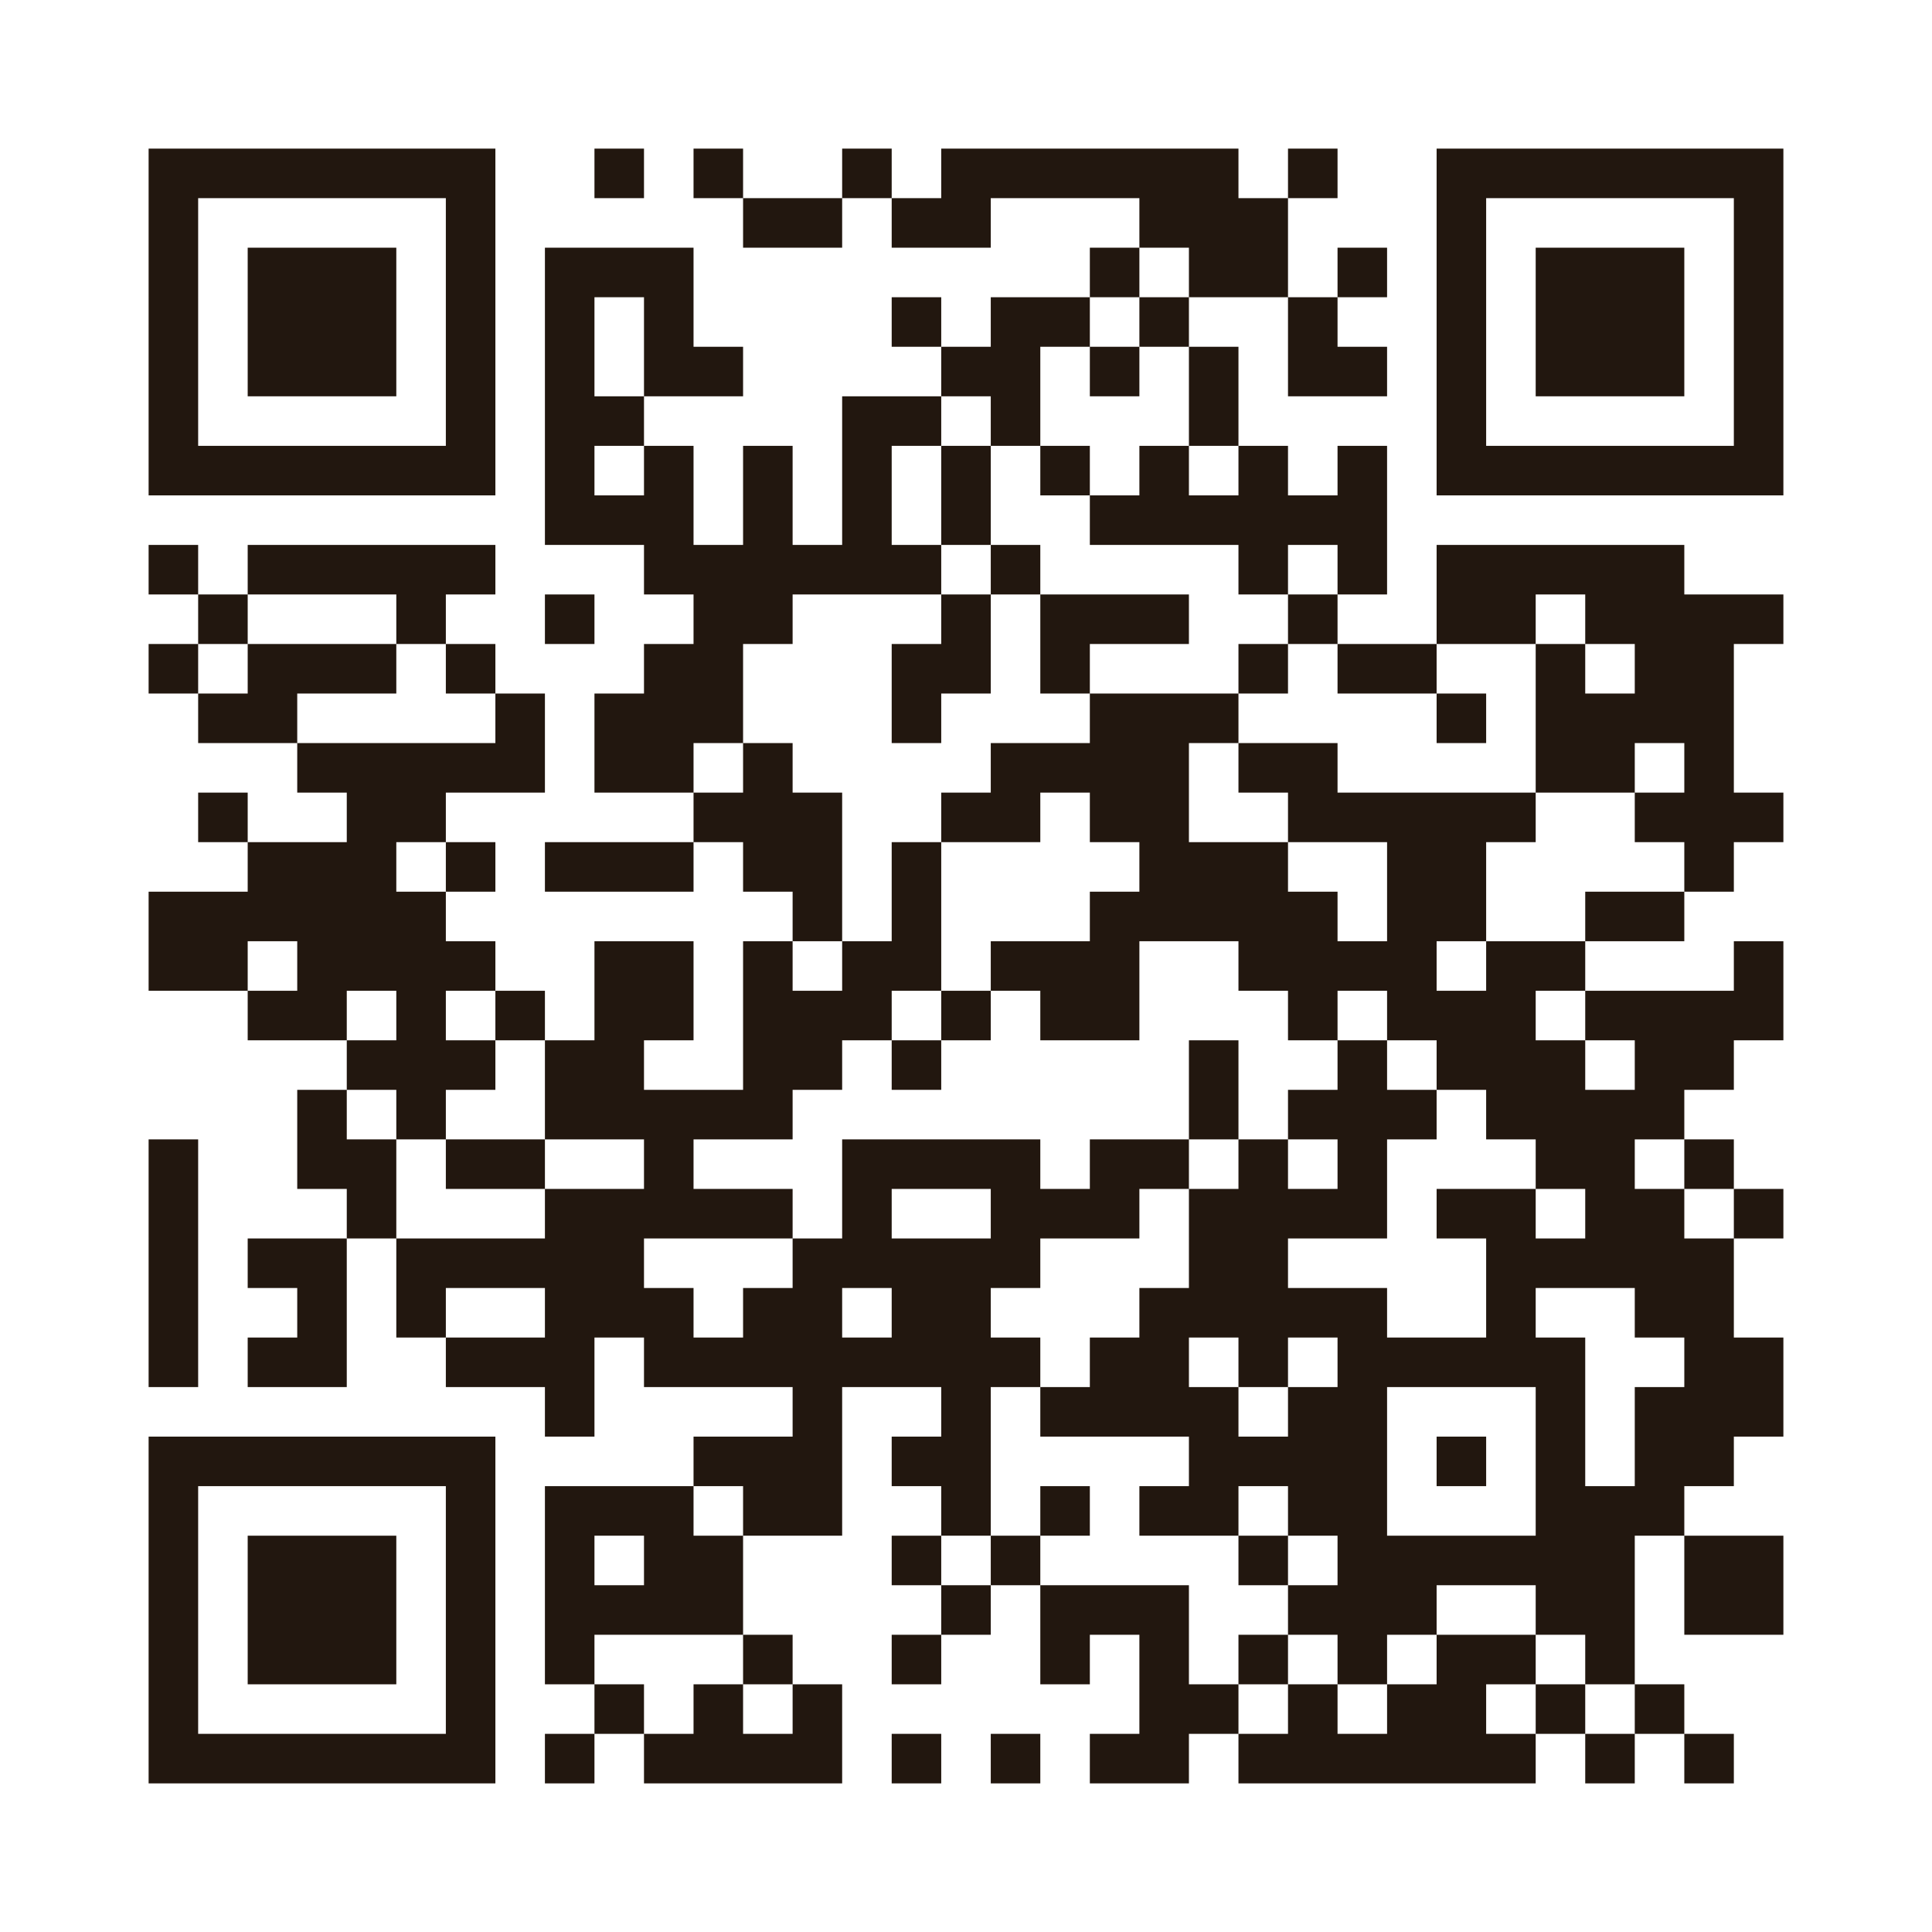
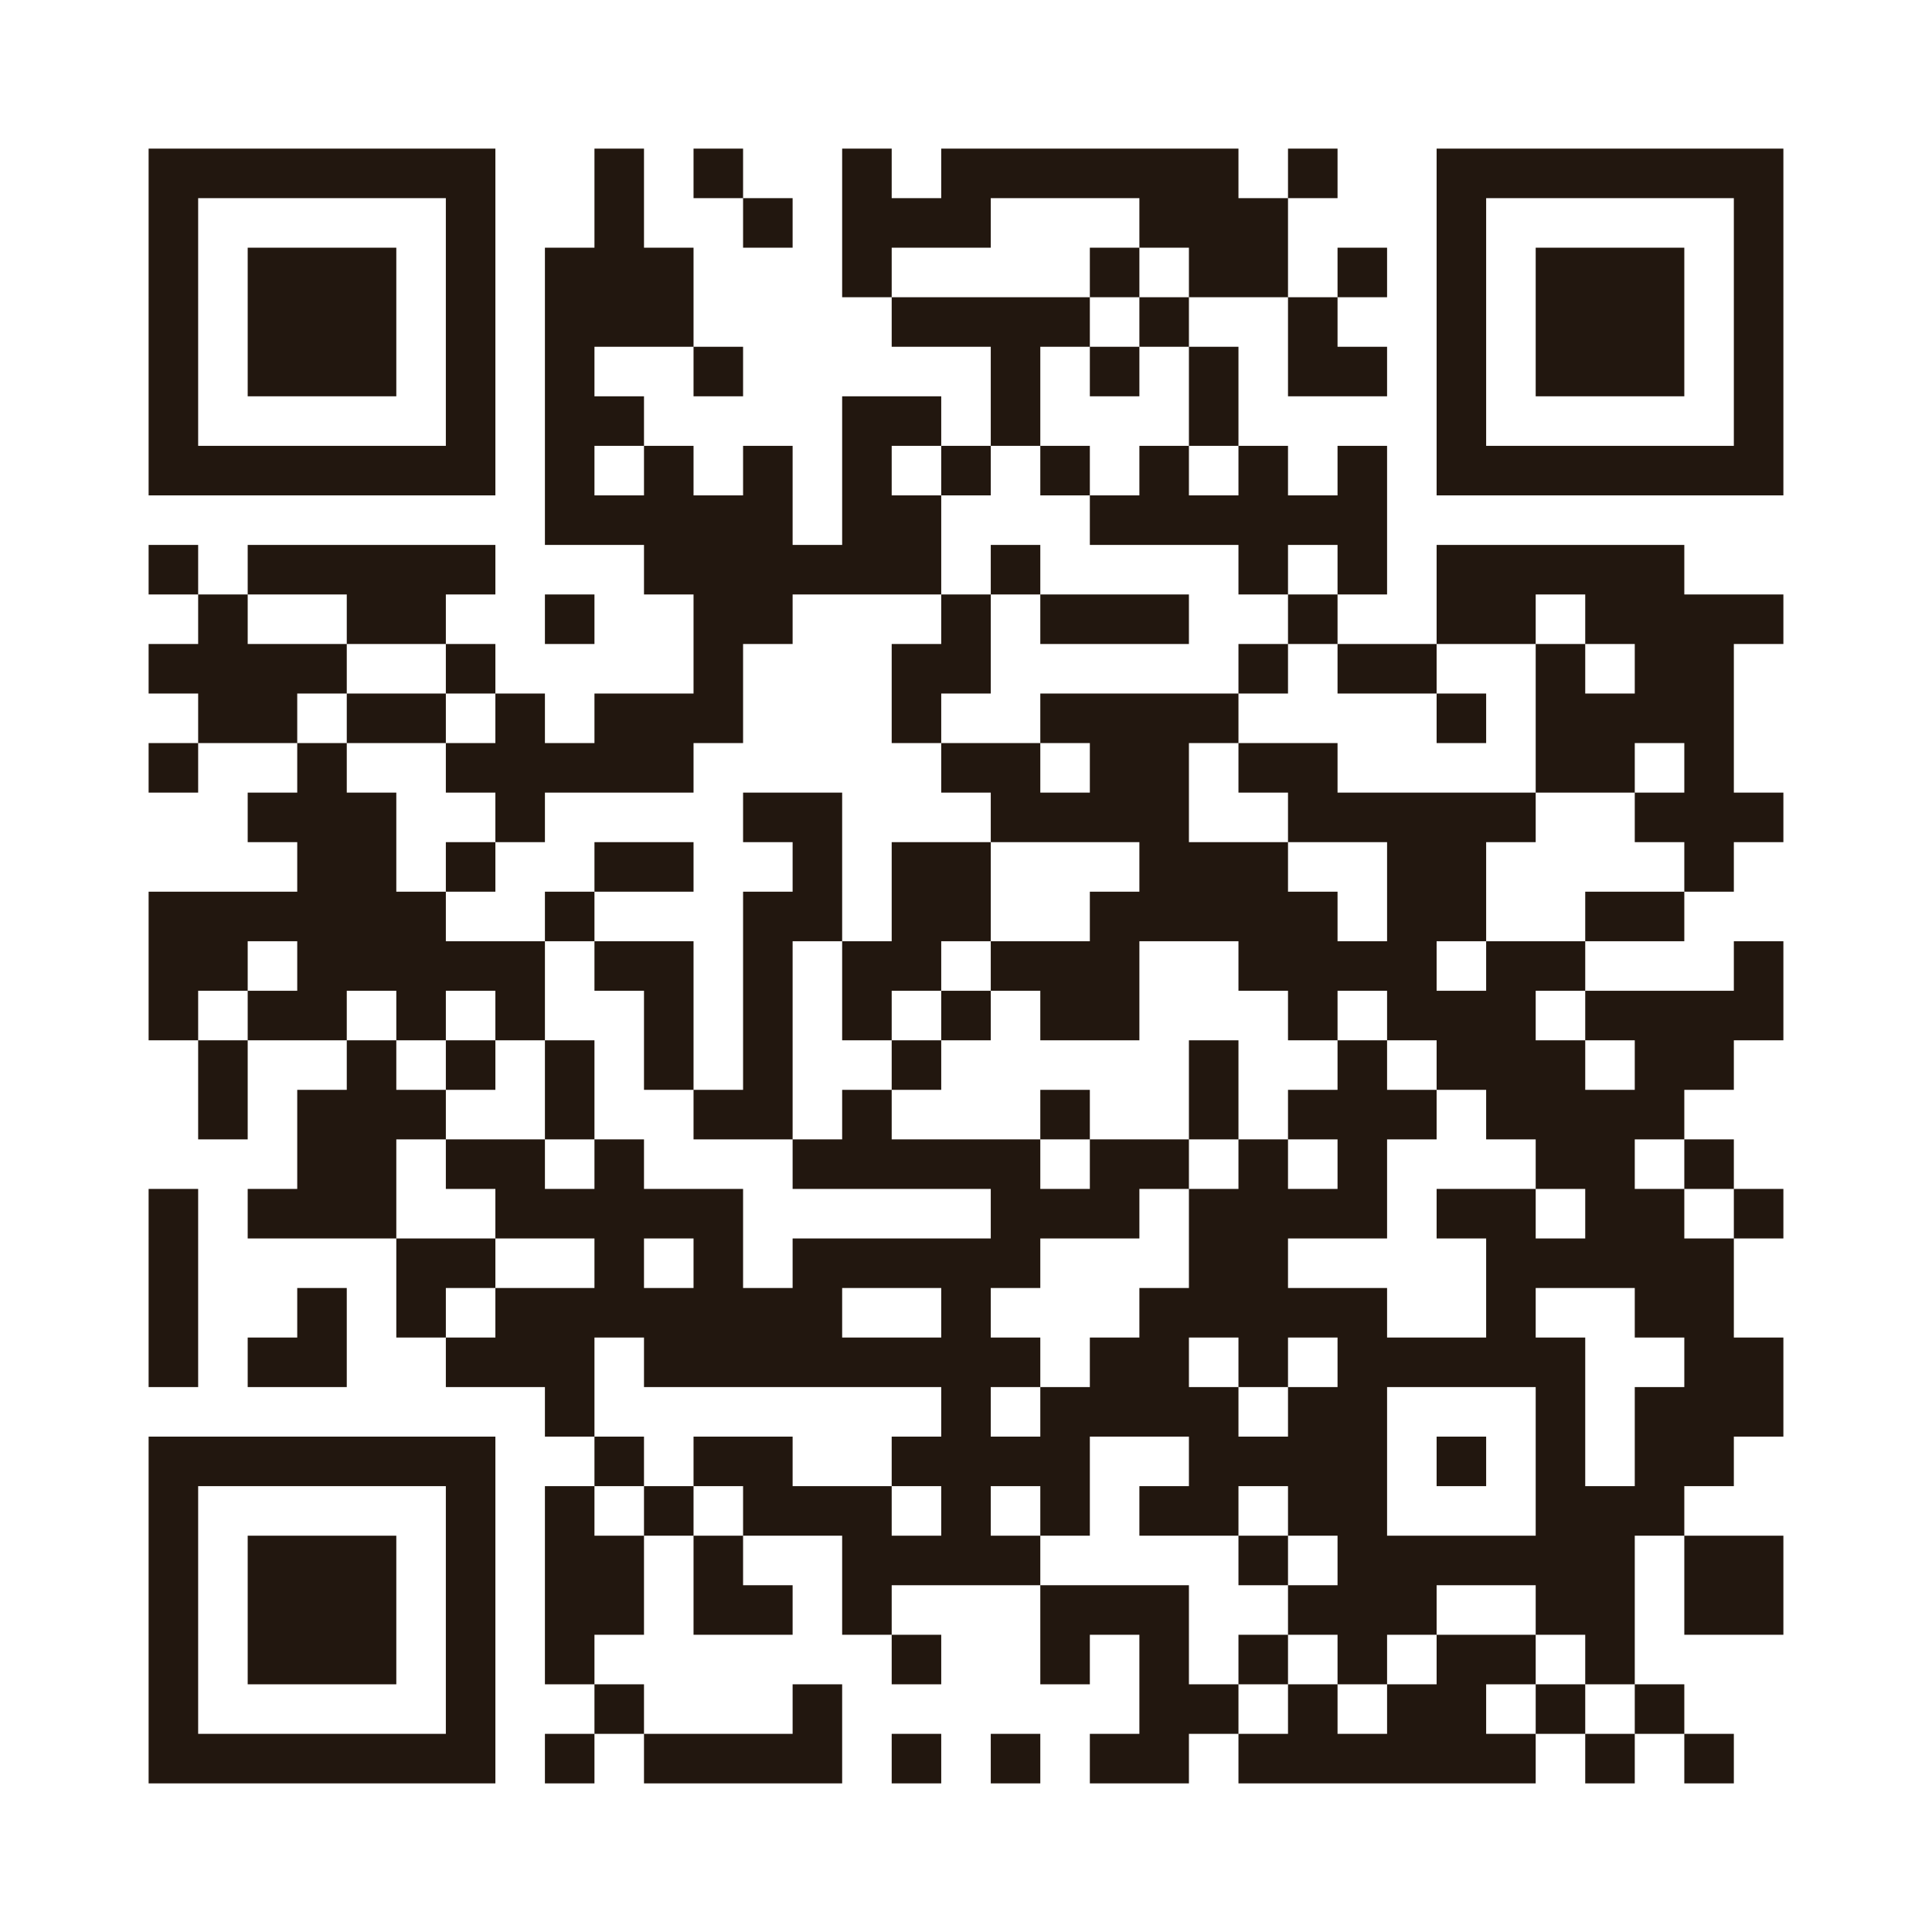
<svg xmlns="http://www.w3.org/2000/svg" width="312" height="312" class="segno">
  <g transform="scale(8)">
    <path fill="#fff" d="M0 0h39v39h-39z" />
-     <path class="qrline" stroke="#22170f" d="M3 3.5h7m2 0h1m1 0h1m2 0h1m1 0h6m1 0h1m2 0h7m-33 1h1m5 0h1m5 0h2m1 0h2m3 0h3m3 0h1m5 0h1m-33 1h1m1 0h3m1 0h1m1 0h3m8 0h1m1 0h2m1 0h1m1 0h1m1 0h3m1 0h1m-33 1h1m1 0h3m1 0h1m1 0h1m1 0h1m4 0h1m1 0h2m1 0h1m2 0h1m2 0h1m1 0h3m1 0h1m-33 1h1m1 0h3m1 0h1m1 0h1m1 0h2m4 0h2m1 0h1m1 0h1m1 0h2m1 0h1m1 0h3m1 0h1m-33 1h1m5 0h1m1 0h2m4 0h2m1 0h1m3 0h1m4 0h1m5 0h1m-33 1h7m1 0h1m1 0h1m1 0h1m1 0h1m1 0h1m1 0h1m1 0h1m1 0h1m1 0h1m1 0h7m-25 1h3m1 0h1m1 0h1m1 0h1m2 0h6m-25 1h1m1 0h5m3 0h6m1 0h1m4 0h1m1 0h1m1 0h5m-30 1h1m3 0h1m2 0h1m2 0h2m3 0h1m1 0h3m2 0h1m2 0h2m1 0h4m-33 1h1m1 0h3m1 0h1m3 0h2m3 0h2m1 0h1m3 0h1m1 0h2m2 0h1m1 0h2m-31 1h2m4 0h1m1 0h3m3 0h1m3 0h3m4 0h1m1 0h4m-29 1h5m1 0h2m1 0h1m4 0h4m1 0h2m4 0h2m1 0h1m-31 1h1m2 0h2m5 0h3m2 0h2m1 0h2m2 0h5m2 0h3m-31 1h3m1 0h1m1 0h3m1 0h2m1 0h1m4 0h3m2 0h2m4 0h1m-32 1h6m7 0h1m1 0h1m3 0h5m1 0h2m2 0h2m-31 1h2m1 0h4m2 0h2m1 0h1m1 0h2m1 0h3m2 0h4m1 0h2m3 0h1m-31 1h2m1 0h1m1 0h1m1 0h2m1 0h3m1 0h1m1 0h2m3 0h1m1 0h3m1 0h4m-29 1h3m1 0h2m2 0h2m1 0h1m5 0h1m2 0h1m1 0h3m1 0h2m-29 1h1m1 0h1m2 0h5m8 0h1m1 0h3m1 0h4m-31 1h1m2 0h2m1 0h2m2 0h1m3 0h4m1 0h2m1 0h1m1 0h1m3 0h2m1 0h1m-32 1h1m3 0h1m3 0h5m1 0h1m2 0h3m1 0h4m1 0h2m1 0h2m1 0h1m-33 1h1m1 0h2m1 0h5m3 0h5m3 0h2m4 0h5m-32 1h1m2 0h1m1 0h1m2 0h3m1 0h2m1 0h2m3 0h5m2 0h1m2 0h2m-32 1h1m1 0h2m2 0h3m1 0h8m1 0h2m1 0h1m1 0h5m2 0h2m-25 1h1m4 0h1m2 0h1m1 0h4m1 0h2m3 0h1m1 0h3m-33 1h7m4 0h3m1 0h2m4 0h4m1 0h1m1 0h1m1 0h2m-32 1h1m5 0h1m1 0h3m1 0h2m2 0h1m1 0h1m1 0h2m1 0h2m3 0h3m-31 1h1m1 0h3m1 0h1m1 0h1m1 0h2m3 0h1m1 0h1m4 0h1m1 0h6m1 0h2m-33 1h1m1 0h3m1 0h1m1 0h4m4 0h1m1 0h3m2 0h3m2 0h2m1 0h2m-33 1h1m1 0h3m1 0h1m1 0h1m3 0h1m2 0h1m2 0h1m1 0h1m1 0h1m1 0h1m1 0h2m1 0h1m-30 1h1m5 0h1m2 0h1m1 0h1m1 0h1m6 0h2m1 0h1m1 0h2m1 0h1m1 0h1m-31 1h7m1 0h1m1 0h4m1 0h1m1 0h1m1 0h2m1 0h6m1 0h1m1 0h1" />
+     <path class="qrline" stroke="#22170f" d="M3 3.5h7m2 0h1m1 0h1m2 0h1m1 0h6m1 0h1m2 0h7m-33 1h1m5 0h1m2 0h1m2 0h1m1 0h3m3 0h3m3 0h1m5 0h1m-33 1h1m1 0h3m1 0h1m1 0h3m3 0h1m4 0h1m1 0h2m1 0h1m1 0h1m1 0h3m1 0h1m-33 1h1m1 0h3m1 0h1m1 0h3m4 0h4m1 0h1m2 0h1m2 0h1m1 0h3m1 0h1m-33 1h1m1 0h3m1 0h1m1 0h1m2 0h1m5 0h1m1 0h1m1 0h1m1 0h2m1 0h1m1 0h3m1 0h1m-33 1h1m5 0h1m1 0h2m4 0h2m1 0h1m3 0h1m4 0h1m5 0h1m-33 1h7m1 0h1m1 0h1m1 0h1m1 0h1m1 0h1m1 0h1m1 0h1m1 0h1m1 0h1m1 0h7m-25 1h5m1 0h2m3 0h6m-25 1h1m1 0h5m3 0h6m1 0h1m4 0h1m1 0h1m1 0h5m-30 1h1m2 0h2m2 0h1m2 0h2m3 0h1m1 0h3m2 0h1m2 0h2m1 0h4m-33 1h4m2 0h1m4 0h1m3 0h2m5 0h1m1 0h2m2 0h1m1 0h2m-31 1h2m1 0h2m1 0h1m1 0h3m3 0h1m2 0h4m4 0h1m1 0h4m-32 1h1m2 0h1m2 0h5m5 0h2m1 0h2m1 0h2m4 0h2m1 0h1m-30 1h3m2 0h1m4 0h2m3 0h4m2 0h5m2 0h3m-30 1h2m1 0h1m2 0h2m2 0h1m1 0h2m3 0h3m2 0h2m4 0h1m-32 1h6m2 0h1m3 0h2m1 0h2m2 0h5m1 0h2m2 0h2m-31 1h2m1 0h5m1 0h2m1 0h1m1 0h2m1 0h3m2 0h4m1 0h2m3 0h1m-33 1h1m1 0h2m1 0h1m1 0h1m2 0h1m1 0h1m1 0h1m1 0h1m1 0h2m3 0h1m1 0h3m1 0h4m-32 1h1m2 0h1m1 0h1m1 0h1m1 0h1m1 0h1m2 0h1m5 0h1m2 0h1m1 0h3m1 0h2m-31 1h1m1 0h3m2 0h1m2 0h2m1 0h1m3 0h1m2 0h1m1 0h3m1 0h4m-28 1h2m1 0h2m1 0h1m3 0h5m1 0h2m1 0h1m1 0h1m3 0h2m1 0h1m-32 1h1m1 0h3m2 0h5m5 0h3m1 0h4m1 0h2m1 0h2m1 0h1m-33 1h1m4 0h2m2 0h1m1 0h1m1 0h5m3 0h2m4 0h5m-32 1h1m2 0h1m1 0h1m1 0h7m2 0h1m3 0h5m2 0h1m2 0h2m-32 1h1m1 0h2m2 0h3m1 0h8m1 0h2m1 0h1m1 0h5m2 0h2m-25 1h1m7 0h1m1 0h4m1 0h2m3 0h1m1 0h3m-33 1h7m2 0h1m1 0h2m2 0h4m2 0h4m1 0h1m1 0h1m1 0h2m-32 1h1m5 0h1m1 0h1m1 0h1m1 0h3m1 0h1m1 0h1m1 0h2m1 0h2m3 0h3m-31 1h1m1 0h3m1 0h1m1 0h2m1 0h1m2 0h4m4 0h1m1 0h6m1 0h2m-33 1h1m1 0h3m1 0h1m1 0h2m1 0h2m1 0h1m3 0h3m2 0h3m2 0h2m1 0h2m-33 1h1m1 0h3m1 0h1m1 0h1m6 0h1m2 0h1m1 0h1m1 0h1m1 0h1m1 0h2m1 0h1m-30 1h1m5 0h1m2 0h1m3 0h1m6 0h2m1 0h1m1 0h2m1 0h1m1 0h1m-31 1h7m1 0h1m1 0h4m1 0h1m1 0h1m1 0h2m1 0h6m1 0h1m1 0h1" />
  </g>
</svg>
